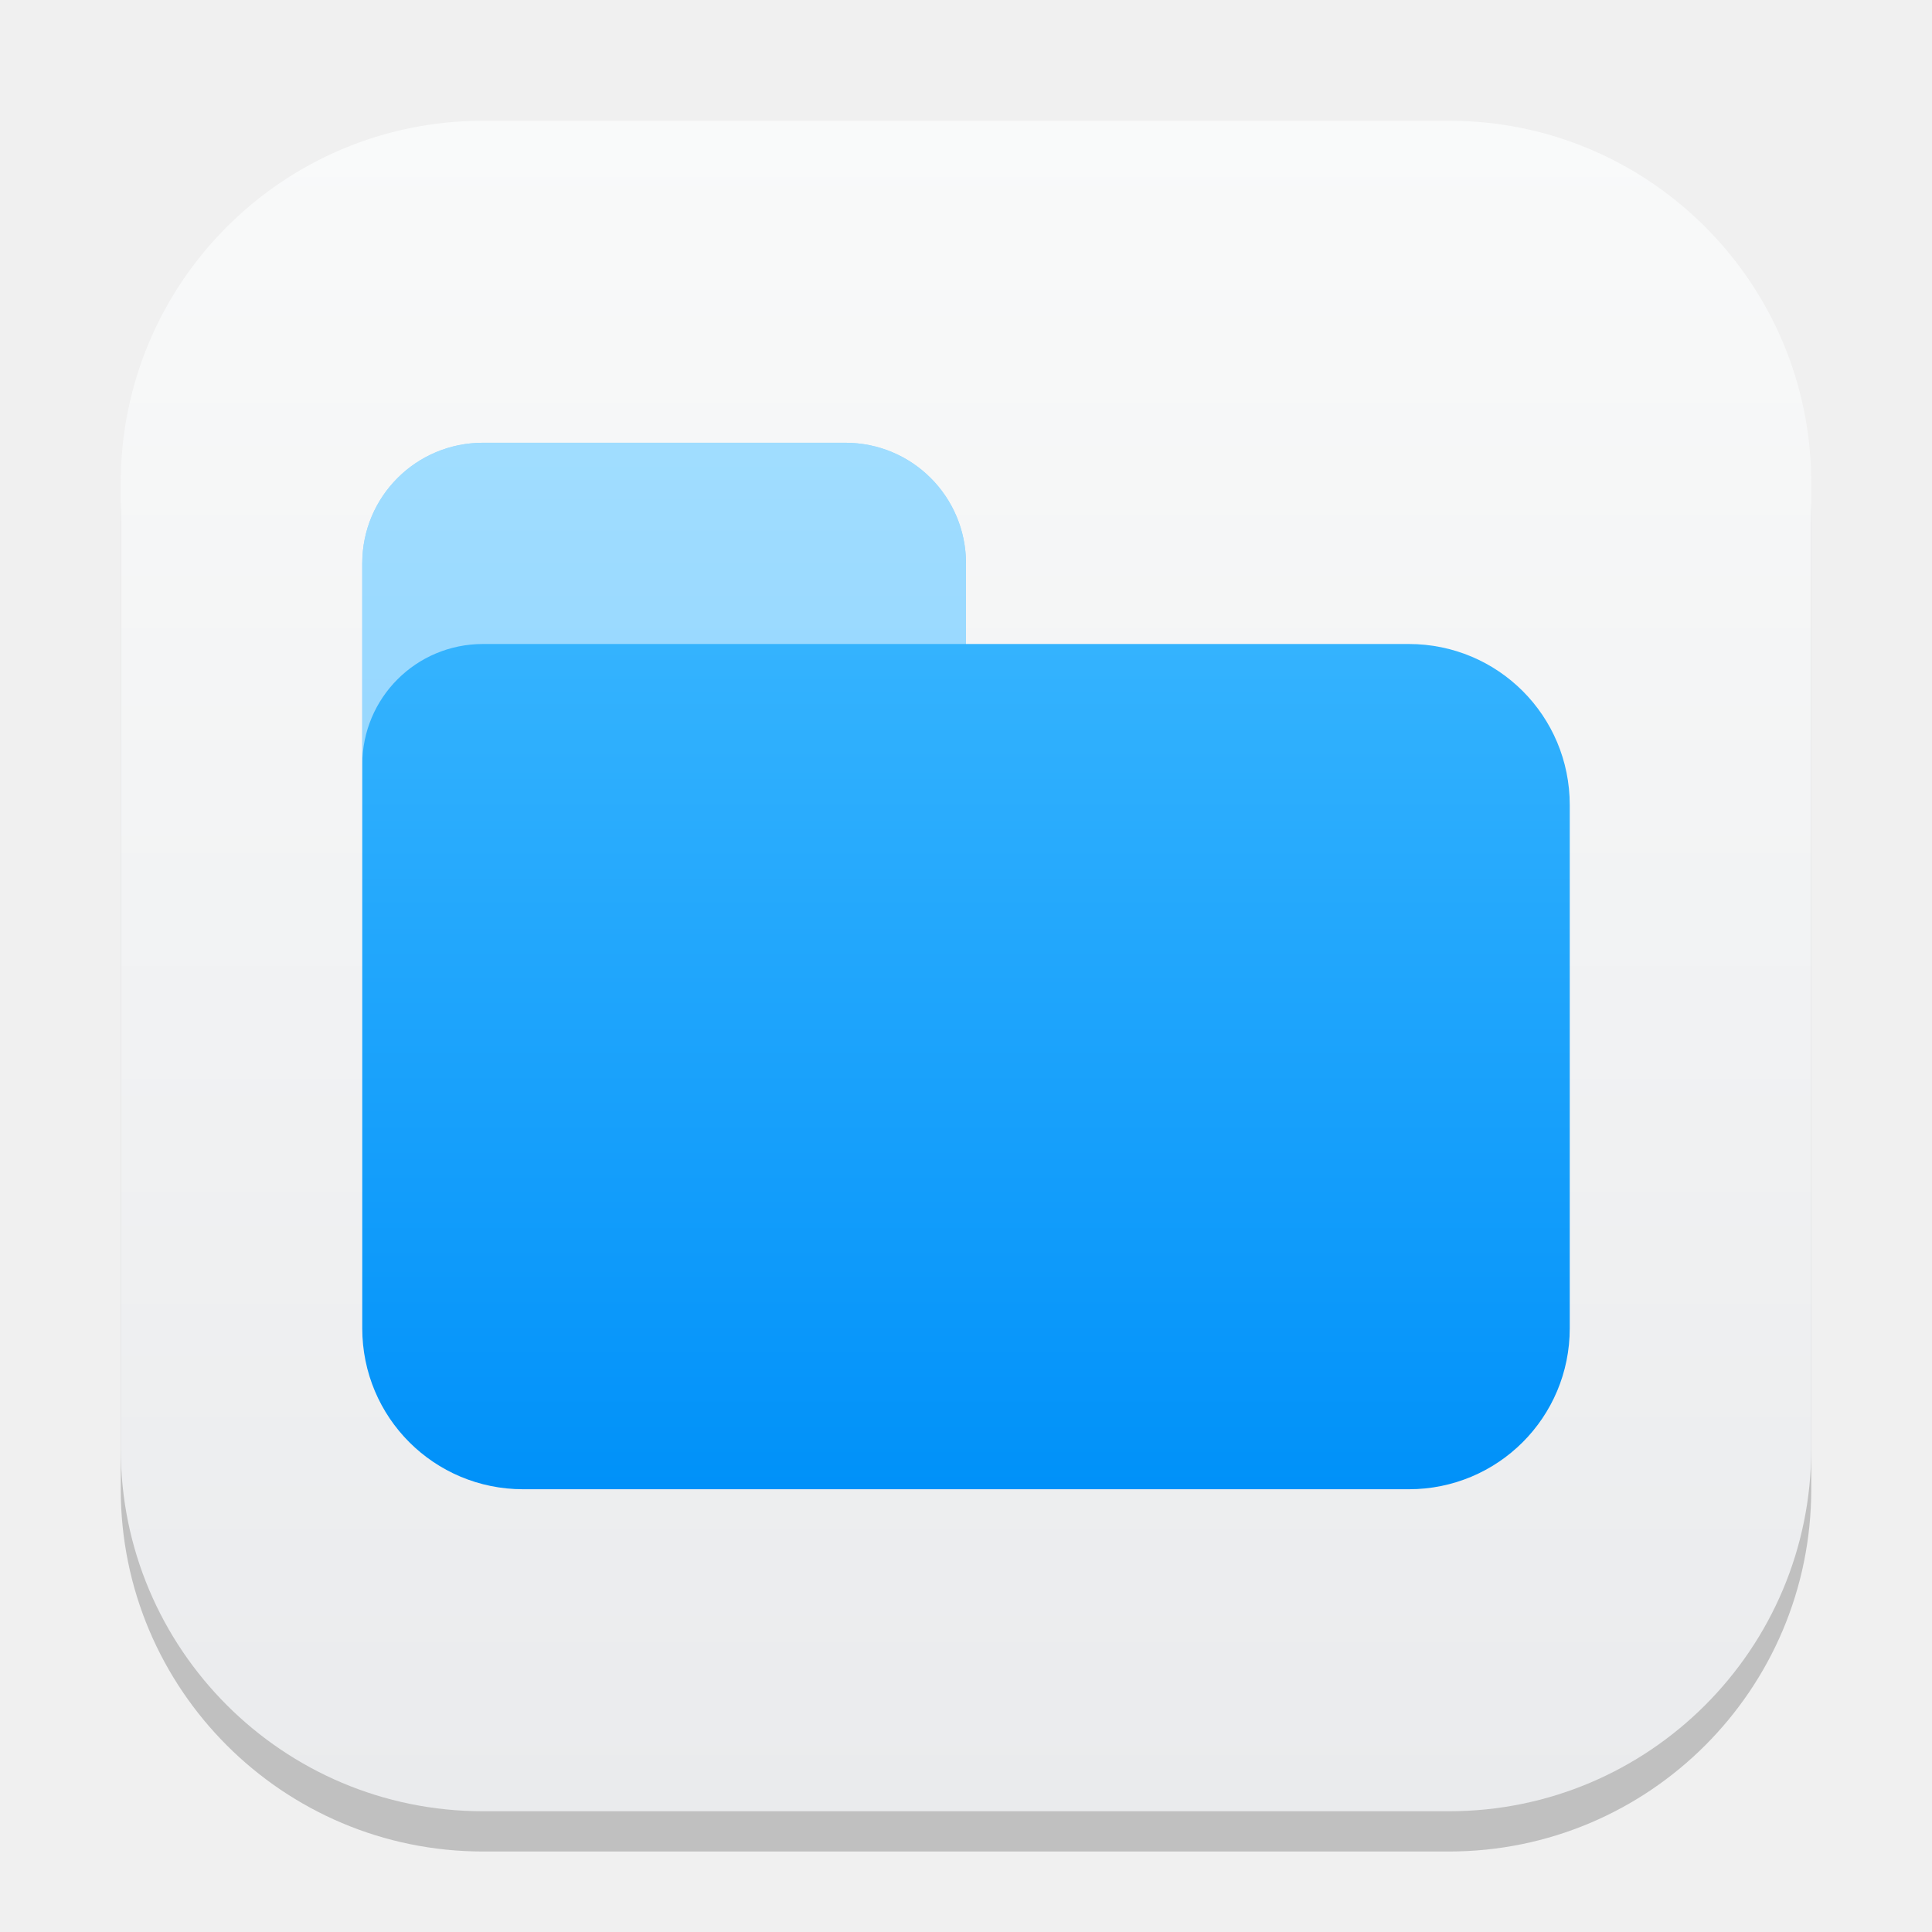
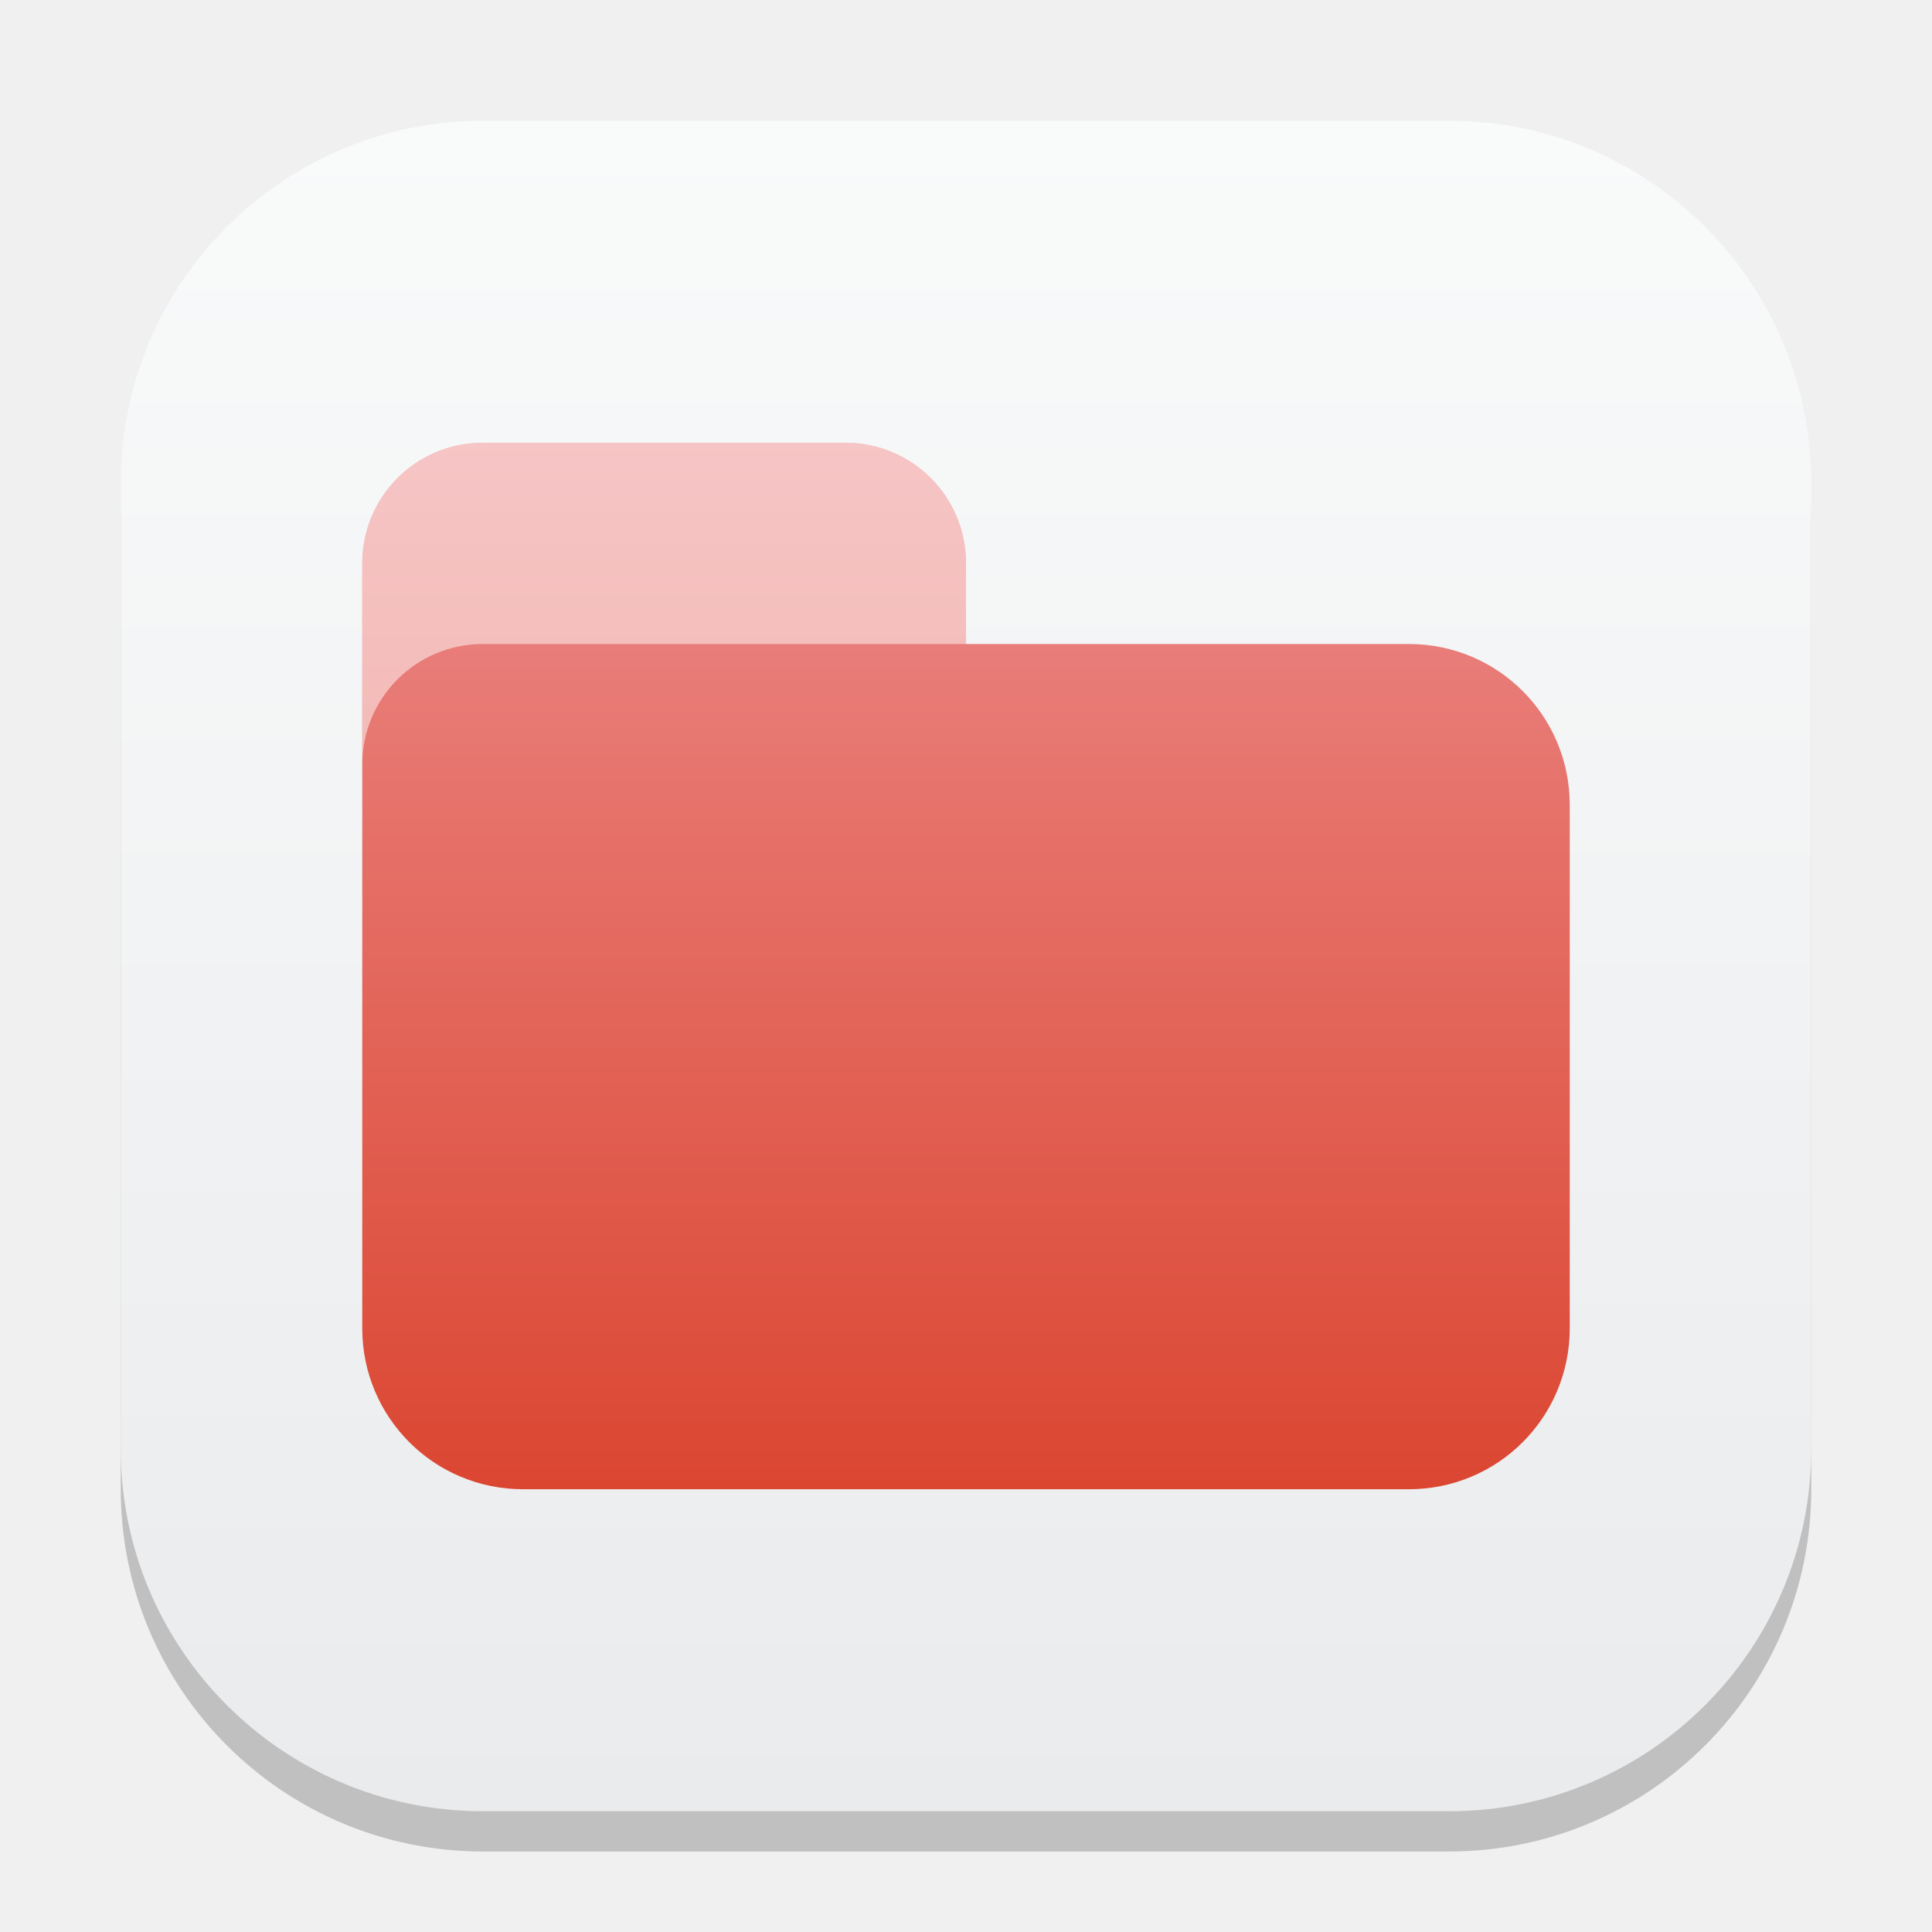
<svg xmlns="http://www.w3.org/2000/svg" xmlns:xlink="http://www.w3.org/1999/xlink" width="48" height="48" viewBox="0 0 48 48" version="1.1" id="svg1">
  <defs id="defs1">
    <linearGradient xlink:href="#linearGradient1606" id="linearGradient4" x1="16" y1="30" x2="16" y2="2" gradientUnits="userSpaceOnUse" gradientTransform="scale(1.5)" />
    <linearGradient id="linearGradient1606">
      <stop style="stop-color:#eaebed;stop-opacity:1;" offset="0" id="stop1602" />
      <stop style="stop-color:#f9fafa;stop-opacity:1;" offset="1" id="stop1604" />
    </linearGradient>
+     <linearGradient id="linearGradient3147">
+       <stop style="stop-color:#db4631;stop-opacity:1;" offset="0" id="stop3143" />
+       <stop style="stop-color:#ec8a8a;stop-opacity:1;" offset="1" id="stop3145" />
+     </linearGradient>
    <linearGradient xlink:href="#linearGradient3147" id="linearGradient2" x1="39" y1="37" x2="39" y2="11" gradientUnits="userSpaceOnUse" />
-     <linearGradient id="linearGradient3147">
-       <stop style="stop-color:#0091f9;stop-opacity:1;" offset="0" id="stop3143" />
-       <stop style="stop-color:#41bbff;stop-opacity:1;" offset="1" id="stop3145" />
-     </linearGradient>
  </defs>
  <rect style="opacity:0.2;fill:#000000;stroke-width:3.675" id="rect1" width="42" height="42" x="3" y="4" ry="9" />
  <rect style="fill:url(#linearGradient4);stroke-width:1.5" id="rect2" width="42" height="42" x="3" y="3" ry="9" />
-   <path id="rect954" style="fill:url(#linearGradient2);stroke-width:3;stroke-linecap:round;stroke-linejoin:round" d="m 12,11 c -1.662,0 -3,1.338 -3,3 v 19 c 0,2.216 1.784,4 4,4 h 22 c 2.216,0 4,-1.784 4,-4 V 20 c 0,-2.216 -1.784,-4 -4,-4 H 24 v -2 c 0,-1.662 -1.338,-3 -3,-3 z" />
+   <path id="rect954" style="fill:url(#linearGradient2);stroke-width:3;stroke-linecap:round;stroke-linejoin:round;fill-opacity:1" d="m 12,11 c -1.662,0 -3,1.338 -3,3 v 19 c 0,2.216 1.784,4 4,4 h 22 c 2.216,0 4,-1.784 4,-4 V 20 c 0,-2.216 -1.784,-4 -4,-4 H 24 v -2 c 0,-1.662 -1.338,-3 -3,-3 z" />
  <path id="rect954-0" style="opacity:0.5;fill:#ffffff;stroke-width:3;stroke-linecap:round;stroke-linejoin:round" d="m 12,11 c -1.662,0 -3,1.338 -3,3 v 5 c 0,-1.662 1.338,-3 3,-3 h 1 5 6 v -2 c 0,-1.662 -1.338,-3 -3,-3 z" />
</svg>
